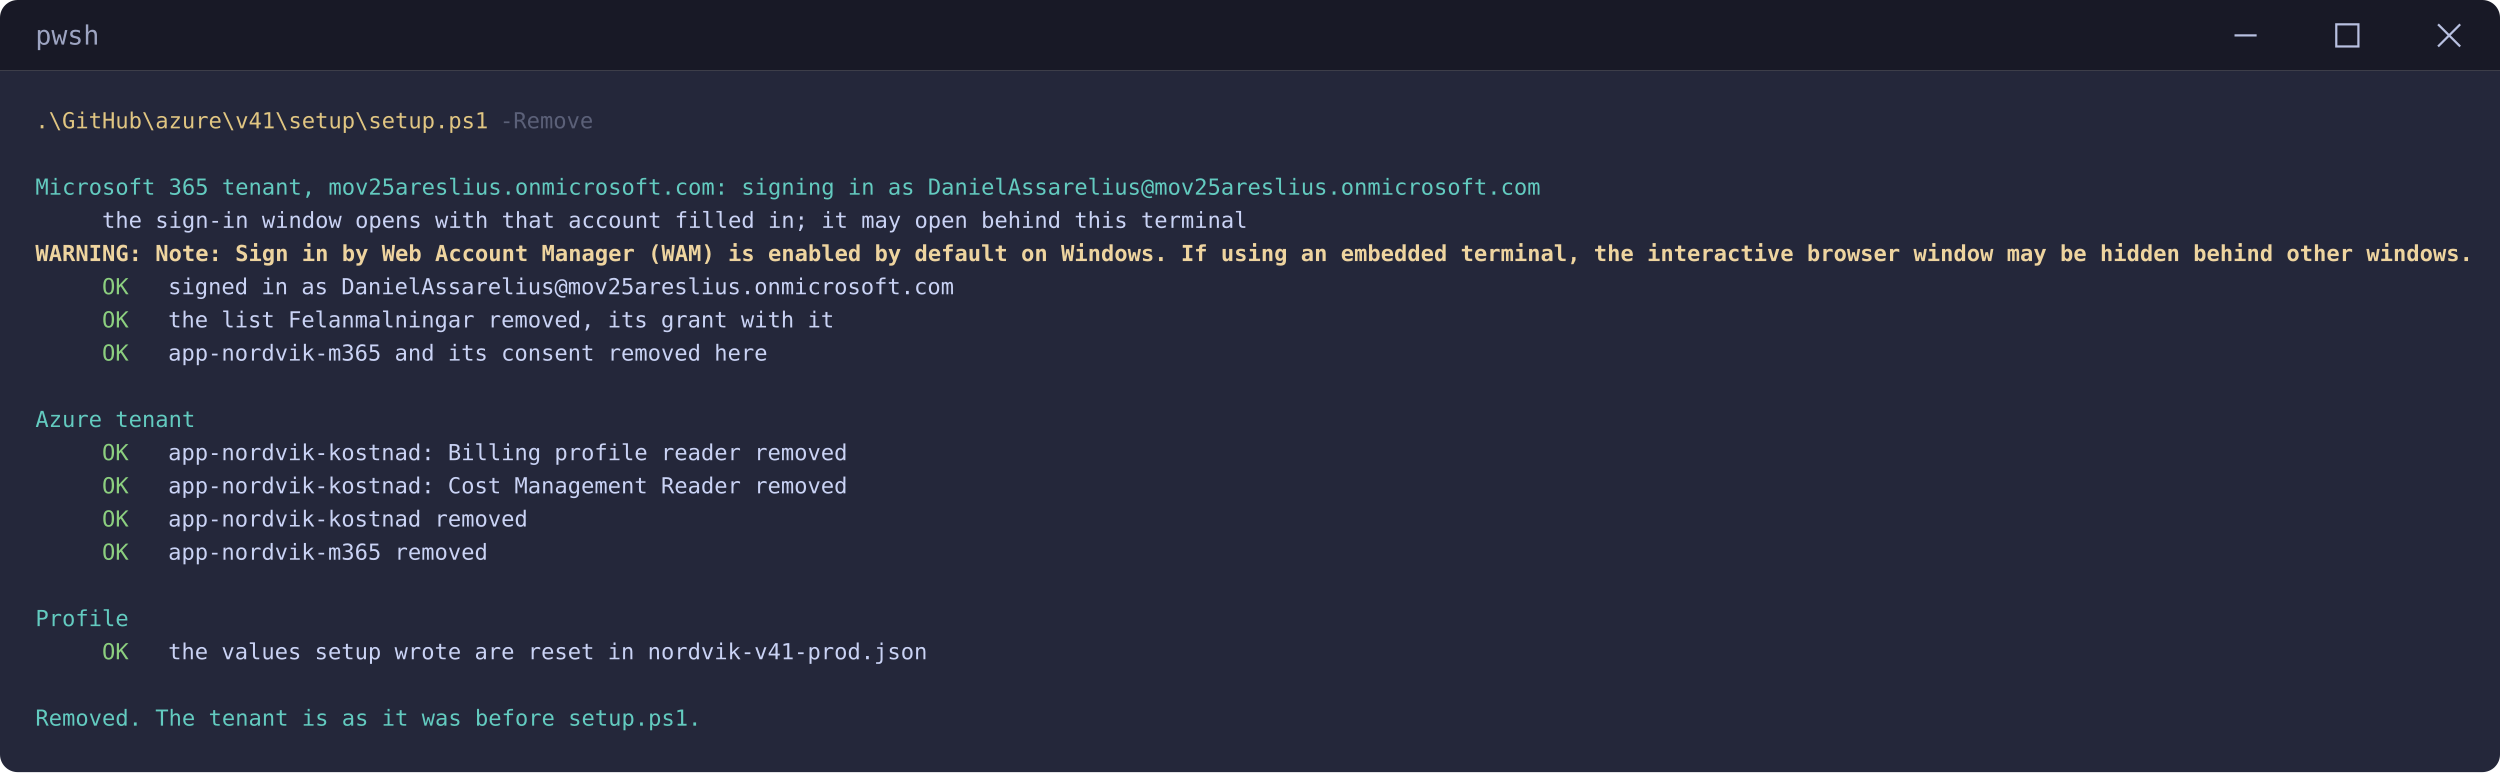
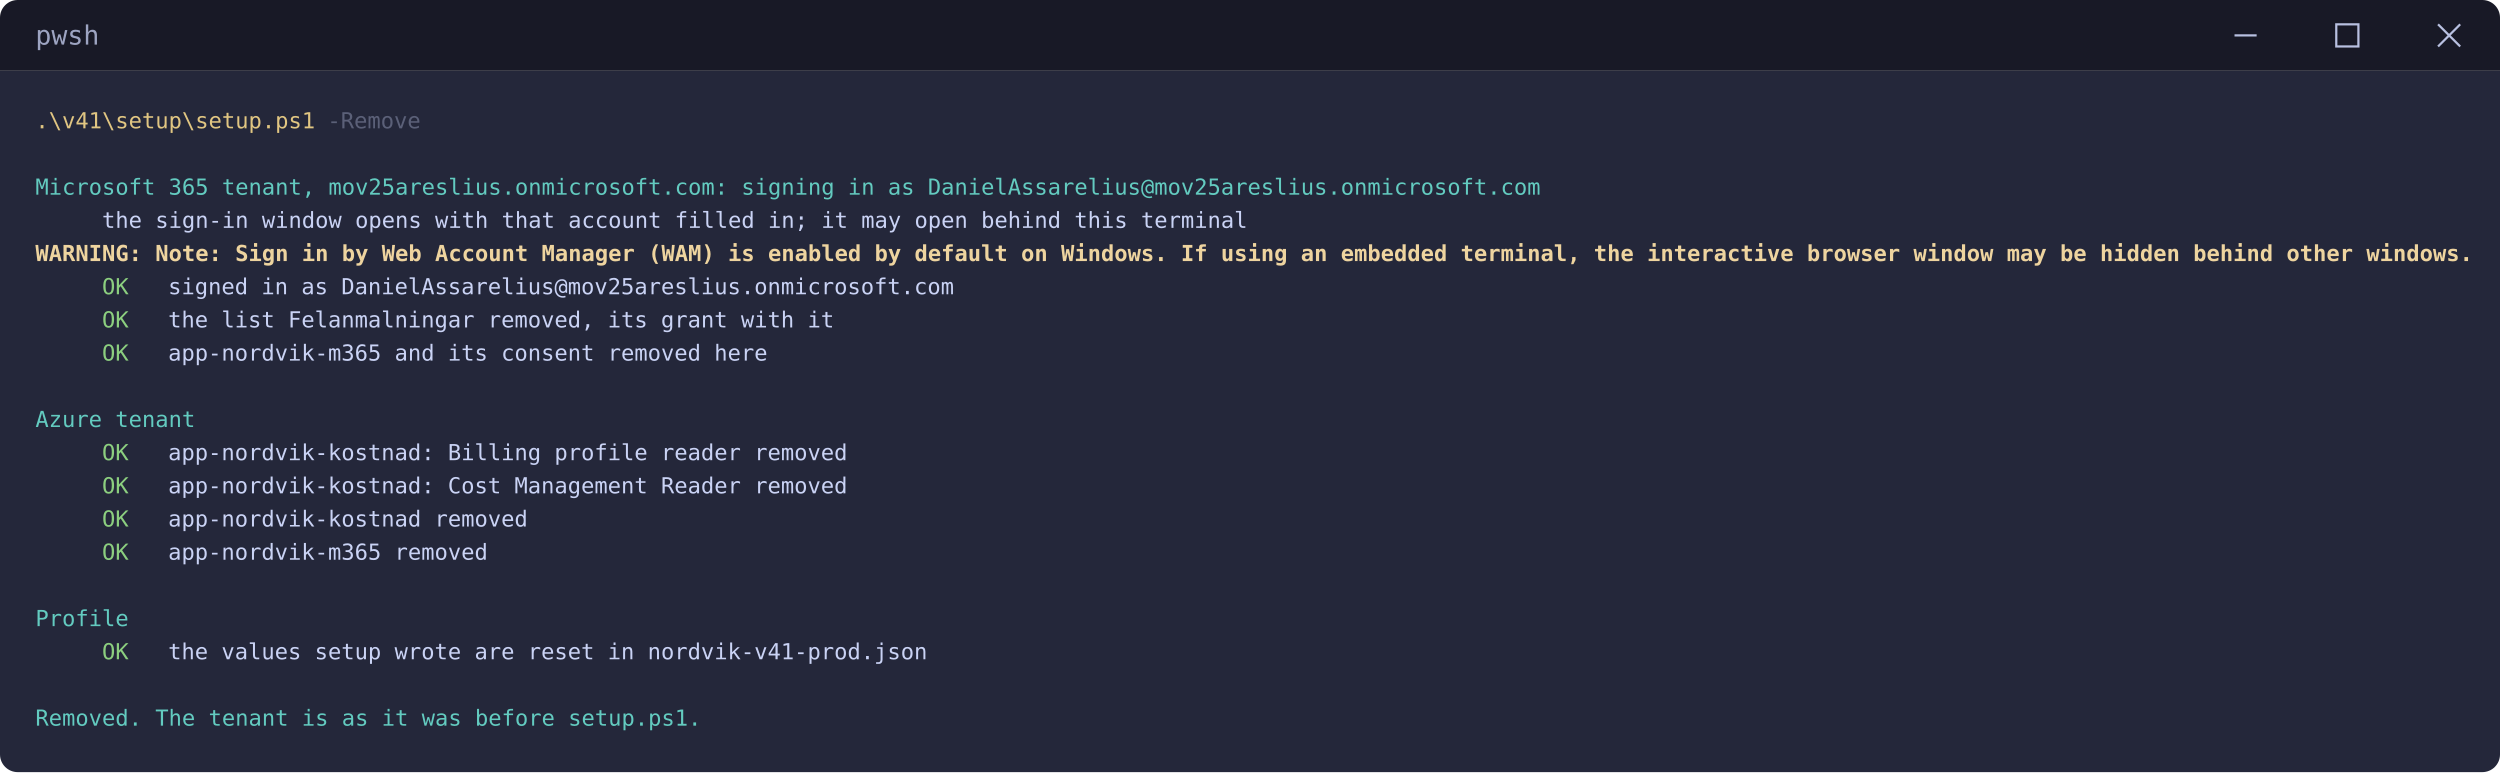
<svg xmlns="http://www.w3.org/2000/svg" width="1130" height="349" viewBox="0 0 1130 349" font-family="MesloLGS NF, monospace, 'Cascadia Mono', Consolas, 'JetBrains Mono', 'SF Mono', Menlo, monospace" font-size="10" fill="#cad3f5">
  <defs>
    <clipPath id="win">
      <rect width="1130" height="349" rx="8" ry="8" />
    </clipPath>
  </defs>
  <g clip-path="url(#win)">
    <rect y="32" width="1130" height="317" fill="#24273a" />
    <text y="58" xml:space="preserve">
-       <tspan x="16" textLength="204" lengthAdjust="spacing" fill="#e1c682">.\GitHub\azure\v41\setup\setup.ps1</tspan>
-       <tspan x="220" textLength="6" lengthAdjust="spacing"> </tspan>
-       <tspan x="226" textLength="42" lengthAdjust="spacing" fill="#5b6078">-Remove</tspan>
+       <tspan x="16" textLength="126" lengthAdjust="spacing" fill="#e1c682">.\v41\setup\setup.ps1</tspan>
+       <tspan x="142" textLength="6" lengthAdjust="spacing"> </tspan>
+       <tspan x="148" textLength="42" lengthAdjust="spacing" fill="#5b6078">-Remove</tspan>
    </text>
    <text y="88" xml:space="preserve">
      <tspan x="16" textLength="678" lengthAdjust="spacing" fill="#63cbc0">Microsoft 365 tenant, mov25areslius.onmicrosoft.com: signing in as DanielAssarelius@mov25areslius.onmicrosoft.com</tspan>
    </text>
    <text y="103" xml:space="preserve">
      <tspan x="16" textLength="546" lengthAdjust="spacing">     the sign-in window opens with that account filled in; it may open behind this terminal</tspan>
    </text>
    <text y="118" xml:space="preserve">
      <tspan x="16" textLength="1098" lengthAdjust="spacing" fill="#eed49f" font-weight="bold">WARNING: Note: Sign in by Web Account Manager (WAM) is enabled by default on Windows. If using an embedded terminal, the interactive browser window may be hidden behind other windows.</tspan>
    </text>
    <text y="133" xml:space="preserve">
      <tspan x="16" textLength="60" lengthAdjust="spacing" fill="#8ccf7f">     OK   </tspan>
      <tspan x="76" textLength="354" lengthAdjust="spacing">signed in as DanielAssarelius@mov25areslius.onmicrosoft.com</tspan>
    </text>
    <text y="148" xml:space="preserve">
      <tspan x="16" textLength="60" lengthAdjust="spacing" fill="#8ccf7f">     OK   </tspan>
      <tspan x="76" textLength="300" lengthAdjust="spacing">the list Felanmalningar removed, its grant with it</tspan>
    </text>
    <text y="163" xml:space="preserve">
      <tspan x="16" textLength="60" lengthAdjust="spacing" fill="#8ccf7f">     OK   </tspan>
      <tspan x="76" textLength="270" lengthAdjust="spacing">app-nordvik-m365 and its consent removed here</tspan>
    </text>
    <text y="193" xml:space="preserve">
      <tspan x="16" textLength="72" lengthAdjust="spacing" fill="#63cbc0">Azure tenant</tspan>
    </text>
    <text y="208" xml:space="preserve">
      <tspan x="16" textLength="60" lengthAdjust="spacing" fill="#8ccf7f">     OK   </tspan>
      <tspan x="76" textLength="306" lengthAdjust="spacing">app-nordvik-kostnad: Billing profile reader removed</tspan>
    </text>
    <text y="223" xml:space="preserve">
      <tspan x="16" textLength="60" lengthAdjust="spacing" fill="#8ccf7f">     OK   </tspan>
      <tspan x="76" textLength="306" lengthAdjust="spacing">app-nordvik-kostnad: Cost Management Reader removed</tspan>
    </text>
    <text y="238" xml:space="preserve">
      <tspan x="16" textLength="60" lengthAdjust="spacing" fill="#8ccf7f">     OK   </tspan>
      <tspan x="76" textLength="162" lengthAdjust="spacing">app-nordvik-kostnad removed</tspan>
    </text>
    <text y="253" xml:space="preserve">
      <tspan x="16" textLength="60" lengthAdjust="spacing" fill="#8ccf7f">     OK   </tspan>
      <tspan x="76" textLength="144" lengthAdjust="spacing">app-nordvik-m365 removed</tspan>
    </text>
    <text y="283" xml:space="preserve">
      <tspan x="16" textLength="42" lengthAdjust="spacing" fill="#63cbc0">Profile</tspan>
    </text>
    <text y="298" xml:space="preserve">
      <tspan x="16" textLength="60" lengthAdjust="spacing" fill="#8ccf7f">     OK   </tspan>
      <tspan x="76" textLength="342" lengthAdjust="spacing">the values setup wrote are reset in nordvik-v41-prod.json</tspan>
    </text>
    <text y="328" xml:space="preserve">
      <tspan x="16" textLength="300" lengthAdjust="spacing" fill="#63cbc0">Removed. The tenant is as it was before setup.ps1.</tspan>
    </text>
    <path d="M0 8 A 8 8 0 0 1 8 0 L 1122 0 A 8 8 0 0 1 1130 8 L 1130 32 L 0 32 Z" fill="#181926" />
    <text x="16" y="16" fill="#cad3f5" font-size="12" opacity="0.75" text-anchor="start" dominant-baseline="central">pwsh</text>
    <line x1="1010" y1="16" x2="1020" y2="16" stroke="#cad3f5" stroke-width="1" fill="none" opacity="0.9" />
    <rect x="1056" y="11" width="10" height="10" stroke="#cad3f5" stroke-width="1" fill="none" opacity="0.9" />
    <path d="M1102 11 L1112 21 M1112 11 L1102 21" stroke="#cad3f5" stroke-width="1" fill="none" opacity="0.9" />
  </g>
</svg>
